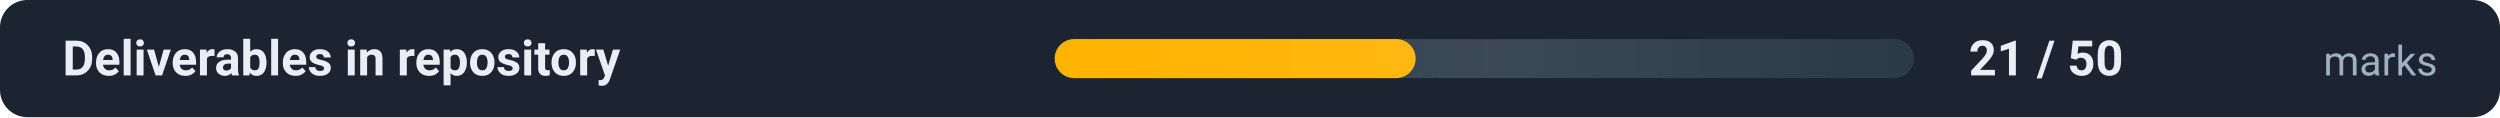
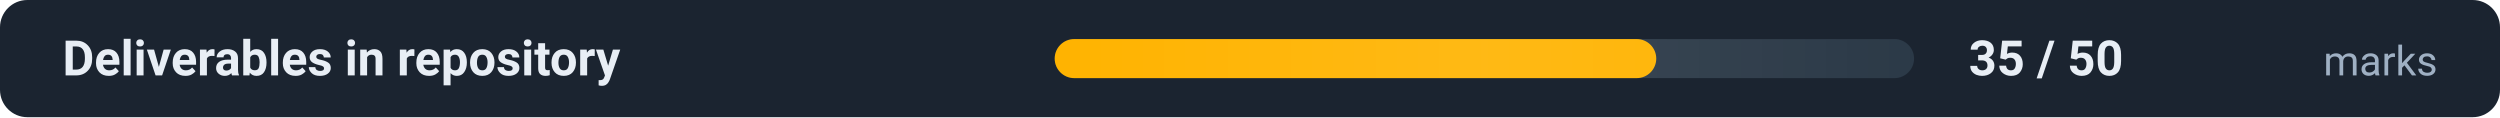
- <svg xmlns="http://www.w3.org/2000/svg" width="640" height="30" viewBox="0 0 640 30" role="img" aria-label="Deliverables in repository: 21 / 50">
+ <svg xmlns="http://www.w3.org/2000/svg" width="640" height="30" viewBox="0 0 640 30" role="img" aria-label="Deliverables in repository: 35 / 50">
  <defs>
    <linearGradient id="gP5" x1="0" y1="0" x2="1" y2="0">
      <stop offset="0%" stop-color="#ffffff" stop-opacity="0" />
      <stop offset="50%" stop-color="#ffffff" stop-opacity="0.16" />
      <stop offset="100%" stop-color="#ffffff" stop-opacity="0" />
    </linearGradient>
    <clipPath id="cP5">
      <rect x="270" y="10" width="220" height="10" rx="5" />
    </clipPath>
  </defs>
  <style>
    .tP5 { font-family: system-ui, -apple-system, 'Segoe UI', Roboto, Helvetica, Arial, sans-serif; }
    .fP5 { transform-box: fill-box; transform-origin: left center;
              animation: flP5 1.2s cubic-bezier(.22,.9,.28,1) 0.6s both; }
    @keyframes flP5 { from { transform: scaleX(0); } to { transform: scaleX(1); } }
    @media (prefers-reduced-motion: reduce) {
      .fP5 { animation: none; } .eP5 { animation: none; opacity: .5; }
    }
  </style>
  <rect width="640" height="30" rx="7" fill="#1b2430" />
  <text class="tP5" x="16" y="19.3" fill="#e8eef5" font-size="12.5" font-weight="600">Deliverables in repository</text>
  <rect x="270" y="10" width="220" height="10" rx="5" fill="#2b3947" />
-   <rect class="fP5" x="270" y="10" width="92.4" height="10" rx="5" fill="#FFB300" />
+   <rect class="fP5" x="270" y="10" width="154.0" height="10" rx="5" fill="#FFB300" />
  <g clip-path="url(#cP5)">
    <rect x="270" y="10" width="220" height="10" fill="url(#gP5)" opacity="0.5" />
  </g>
-   <text class="tP5" x="504" y="19.3" fill="#e8eef5" font-size="12.5" font-weight="700">21 / 50</text>
+   <text class="tP5" x="504" y="19.3" fill="#e8eef5" font-size="12.5" font-weight="700">35 / 50</text>
  <text class="tP5" x="624" y="19.3" fill="#9fb0c3" font-size="10.5" text-anchor="end">marks</text>
</svg>
